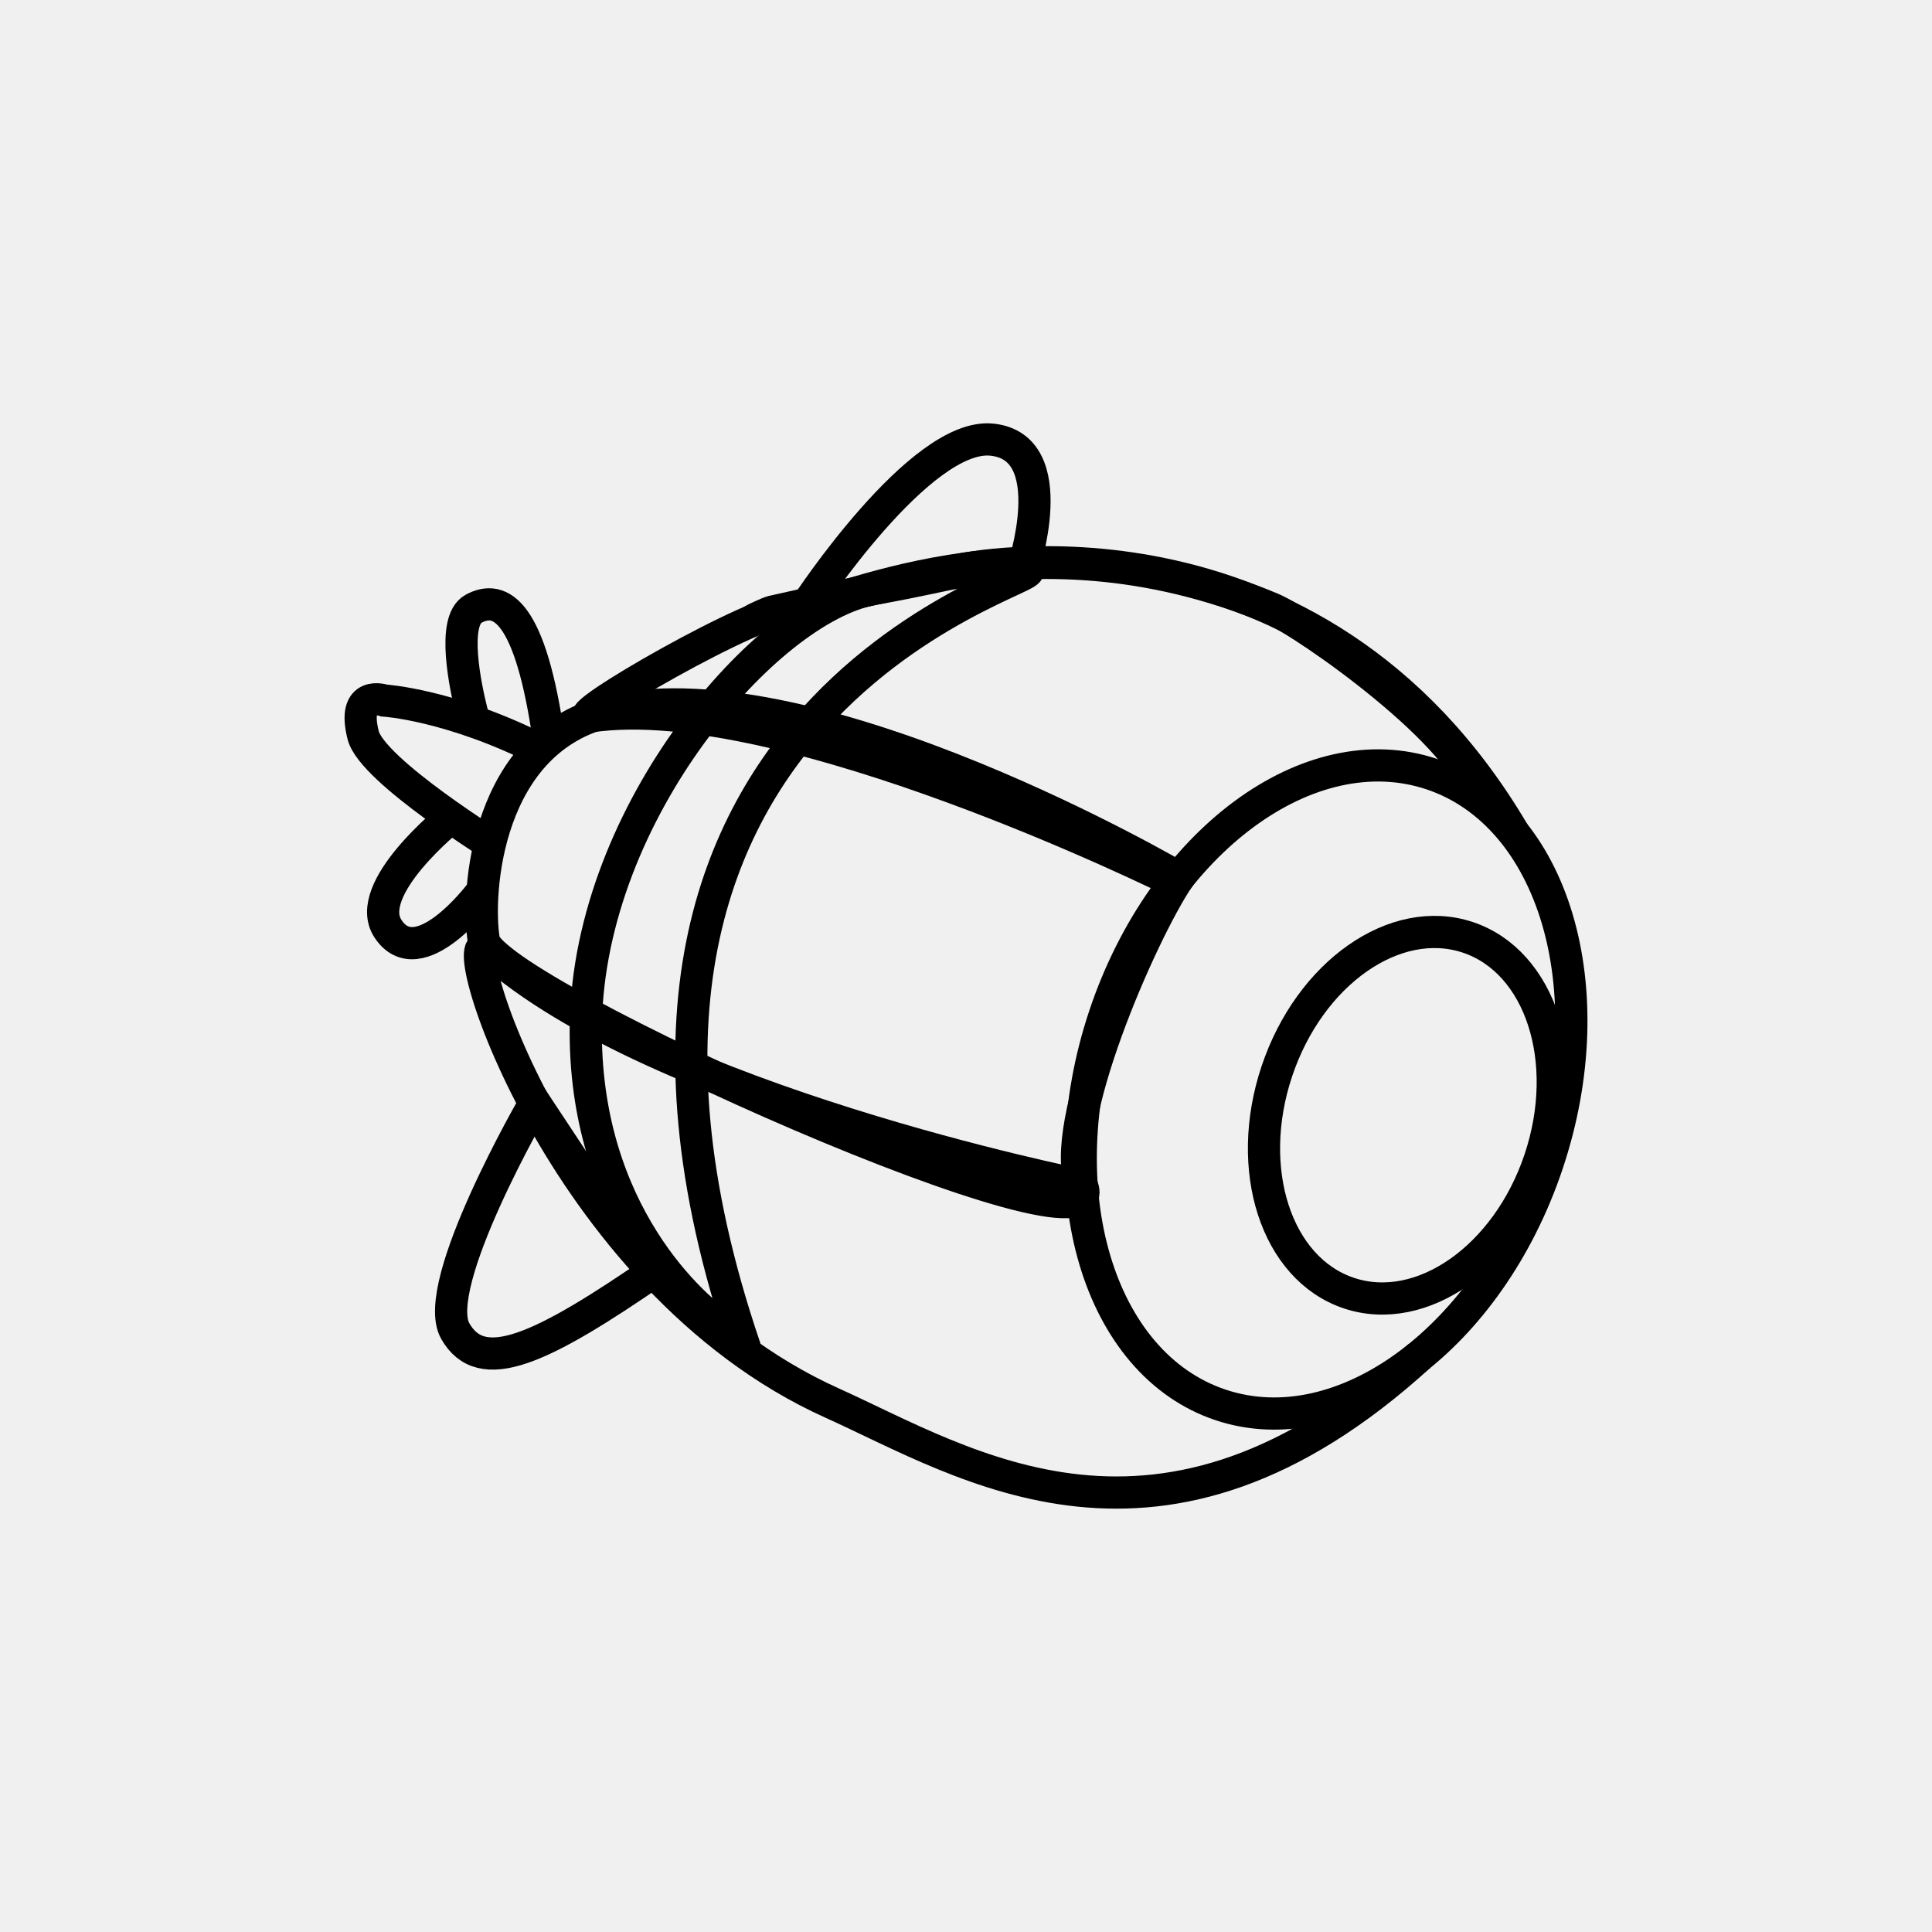
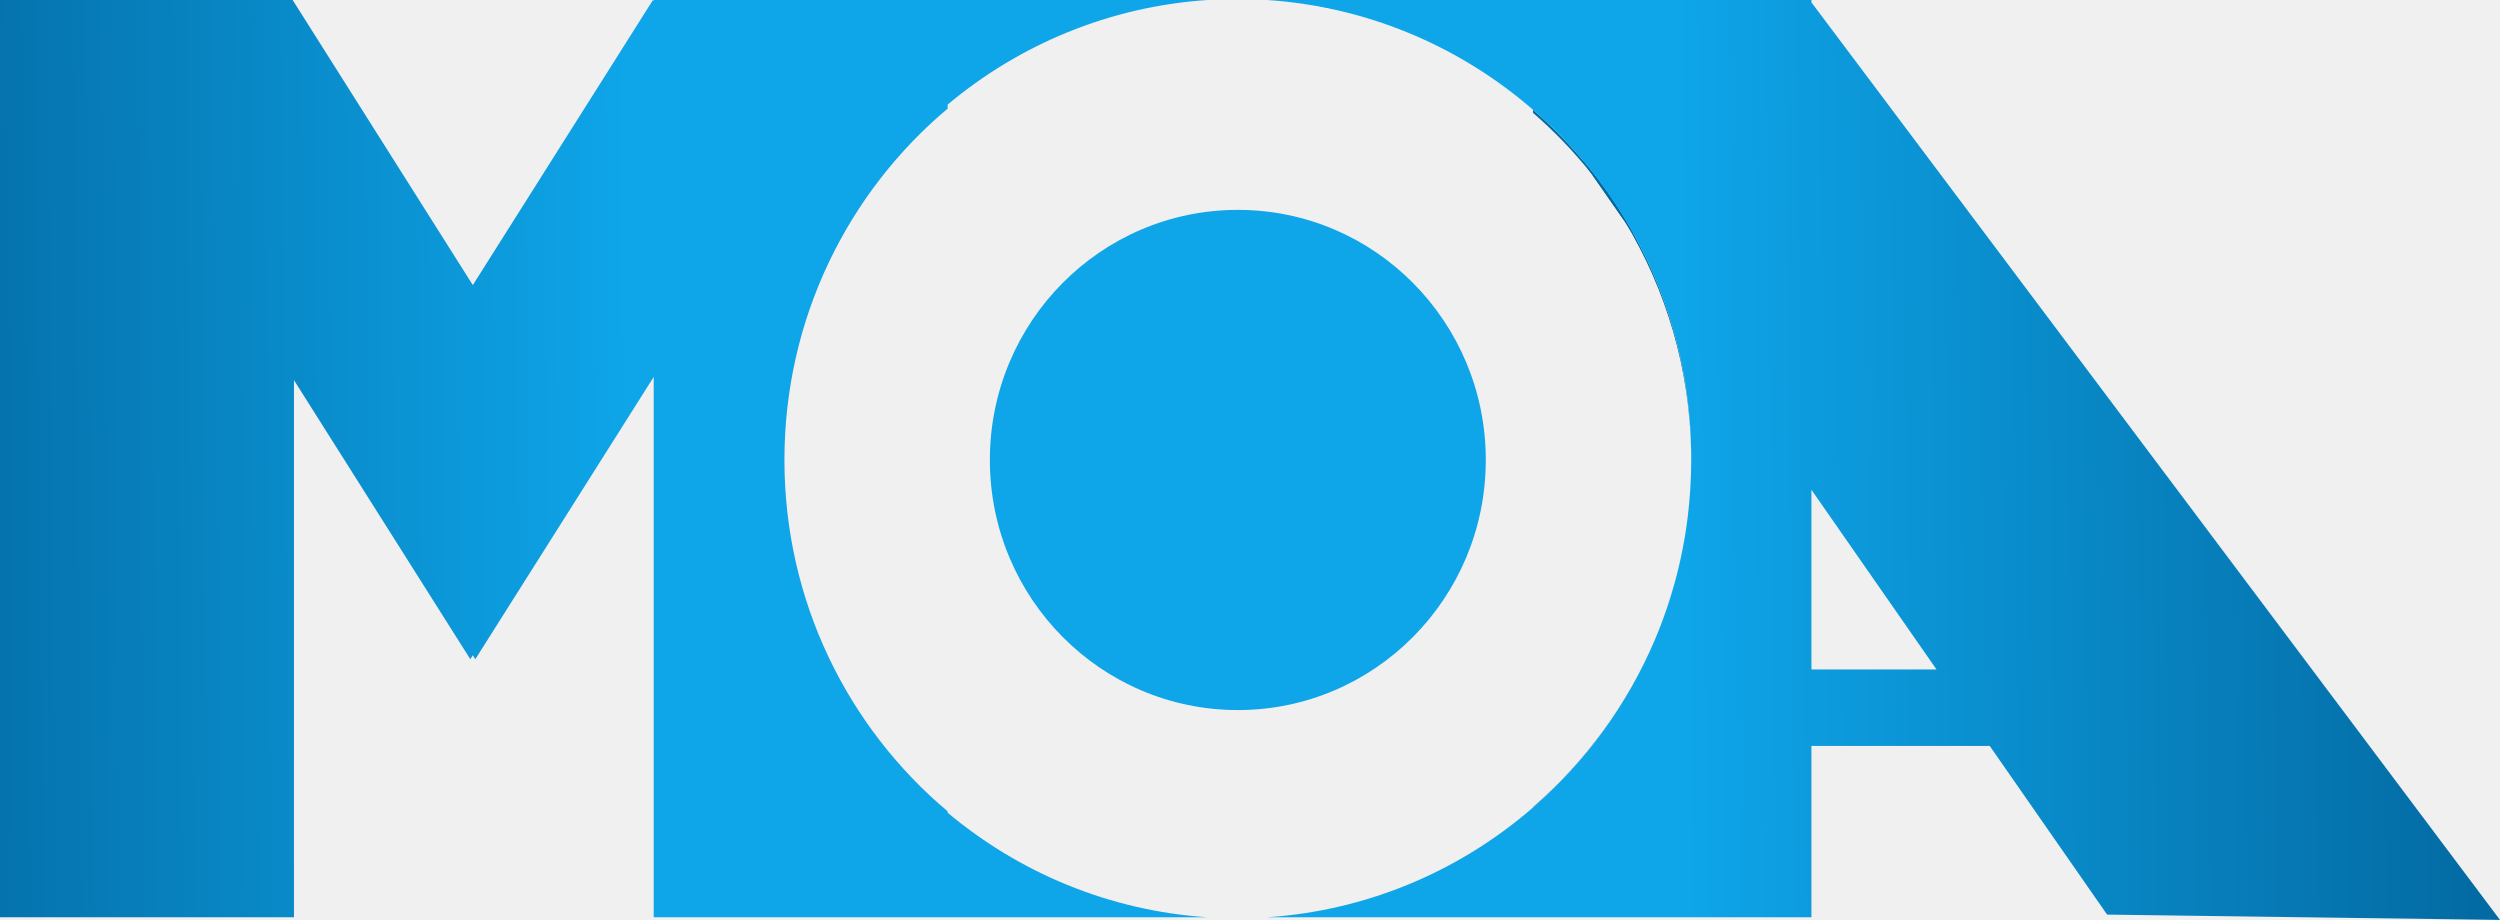
- <svg xmlns="http://www.w3.org/2000/svg" id="Logo_04:_600_x_600_px" data-name="Logo 04: 600 x 600 px" viewBox="0 0 600 600">
+ <svg xmlns="http://www.w3.org/2000/svg" xmlns:xlink="http://www.w3.org/1999/xlink" id="Logo_1" data-name="Logo 1" viewBox="0 0 1709.12 628.9">
  <defs>
    <style>
      .cls-1 {
-         fill: none;
-         stroke: #000;
-         stroke-miterlimit: 10;
-         stroke-width: 10px;
+         fill: url(#linear-gradient);
+       }
+ 
+       .cls-1, .cls-2, .cls-3, .cls-4, .cls-5, .cls-6, .cls-7 {
+         stroke-width: 0px;
+       }
+ 
+       .cls-2 {
+         fill: url(#linear-gradient-2);
+       }
+ 
+       .cls-3 {
+         fill: url(#linear-gradient-3);
+       }
+ 
+       .cls-4 {
+         fill: #0369a1;
+       }
+ 
+       .cls-5 {
+         fill: #0ea5e9;
+       }
+ 
+       .cls-6 {
+         fill: #fff;
+       }
+ 
+       .cls-7 {
+         fill: url(#linear-gradient-4);
      }
    </style>
+     <linearGradient id="linear-gradient" x1="-395.56" y1="321.53" x2="429.97" y2="313.38" gradientUnits="userSpaceOnUse">
+       <stop offset=".37" stop-color="#0369a1" />
+       <stop offset="1" stop-color="#0ea5e9" />
+     </linearGradient>
+     <linearGradient id="linear-gradient-2" x1="1993.06" y1="305.94" x2="1150.25" y2="316.11" gradientUnits="userSpaceOnUse">
+       <stop offset=".34" stop-color="#0369a1" />
+       <stop offset="1" stop-color="#0ea5e9" />
+     </linearGradient>
+     <linearGradient id="linear-gradient-3" x1="1156.18" y1="311.34" x2="1156.19" y2="311.34" gradientUnits="userSpaceOnUse">
+       <stop offset="0" stop-color="#0369a1" />
+       <stop offset="1" stop-color="#0ea5e9" />
+     </linearGradient>
+     <linearGradient id="linear-gradient-4" x1="1154" y1="333.14" y2="333.14" xlink:href="#linear-gradient-3" />
  </defs>
-   <g id="Text-3" data-name="Text">
+   <path class="cls-6" d="M1111.02,151.82l-22.85-32.83c8.28,10.41,15.92,21.38,22.85,32.83Z" />
+   <path class="cls-5" d="M846.25,485.43c-93.63,0-169.53-76.55-169.53-170.98s75.9-170.97,169.53-170.97,169.51,76.55,169.51,170.97-75.89,170.98-169.51,170.98Z" />
+   <path class="cls-1" d="M647.87,555.61c48.85,40.92,110.34,67.03,177.7,71.49h-378.66v-369.42l-121.96,192.98-1.71-2.7-1.72,2.7-120.55-190.77v367.21H0V0h200.07l.9,1.43,122.27,193.46L446.4,0l.51.8v-.8h378.66c-67.36,4.46-128.85,30.57-177.7,71.49v2.74c-68.2,57.34-111.6,143.67-111.6,240.22s43.4,182.89,111.6,240.24v.92Z" />
+   <g>
    <g>
-       <g>
-         <path class="cls-1" d="M147.03,223.11s-.25-.87-.61-2.34c-1.76-7.07-6.29-27.91.61-31.69,8.34-4.56,17.76.36,23.5,41.08" />
-         <path class="cls-1" d="M140.1,253.88s-27.72,22.12-19.63,34.51c9.52,14.57,28.57-10.71,28.57-10.71" />
-         <path class="cls-1" d="M166.11,342.49s-32.82,56.6-24.73,70.87,26.16,6.18,63.26-19.5c0,0-17.51-19.56-20.93-24.73-16.65-25.21-17.6-26.64-17.6-26.64Z" />
-         <path class="cls-1" d="M250.54,187.91s35.2-53.75,57.55-51.37c22.35,2.38,9.51,40.43,9.51,40.43" />
-         <path class="cls-1" d="M155.17,263.85s-39.56-24.4-42.38-35.5c-3.65-14.34,6.55-10.79,6.55-10.79,0,0,20.73,1.26,48.89,15.57" />
-         <path class="cls-1" d="M366.08,272.55s-112.33-65.91-176.26-51.82c-38.92,8.58-42.03,56.62-39.56,71.34,2.73,16.31,197.87,103.28,185.67,76.03-7.96-17.77,18.49-78.3,30.15-95.55Z" />
-         <path class="cls-1" d="M364.08,273.5s-120.43-59.75-180.56-51.05c-9.15,1.32,52.96-34.7,63.1-33.51,10.14,1.19,70.19-32.39,148.28.03,10.52,4.37,61.61,40.25,64,58.87" />
-         <path class="cls-1" d="M335.93,368.1s-131.85-26.28-184.17-73.03c-13.12-11.73,21.15,102.11,106.59,140.63,41.69,18.8,102.04,58.64,182.47-14.6" />
-         <path class="cls-1" d="M233.89,192.68c-.65.02,5.16-2.56,5.8-2.69l58.41-13.08s109.9-23.78,172.03,81.78" />
-         <ellipse class="cls-1" cx="411.82" cy="338.34" rx="103.29" ry="72.5" transform="translate(-39.71 621.53) rotate(-71.5)" />
-         <ellipse class="cls-1" cx="437.38" cy="346.34" rx="58.25" ry="43.07" transform="translate(-29.84 651.23) rotate(-71.5)" />
-       </g>
-       <path class="cls-1" d="M231.39,418.7c.23.67-5.68-5.85-6.28-6.23-8.87-5.64-44.12-35.51-43.18-94.31,1.07-66.31,56.42-129.26,89.13-135.19,30.68-5.56,22.15-5.97,46.54-6,20.3-.03-156.75,34.86-86.21,241.73Z" />
+       <path class="cls-4" d="M1131.44,437.17c-18.8,44.53-47.54,83.76-83.4,114.88v-.29c35.84-31.02,64.56-70.16,83.4-114.59Z" />
+       <path class="cls-4" d="M1139.52,415.95c-.86,2.54-1.75,5.06-2.68,7.56.92-2.51,1.81-5.03,2.68-7.56Z" />
+       <path class="cls-4" d="M1144.46,400.01c-.76,2.72-1.56,5.43-2.4,8.12.83-2.69,1.63-5.4,2.4-8.12Z" />
+       <path class="cls-4" d="M1156.18,310.03c-.8-57.88-17.19-111.97-45.14-158.17l-.02-.04-22.85-32.83-.02-.03c-12.07-15.17-25.5-29.17-40.11-41.8v-2.11c12.45,10.8,24.05,22.58,34.66,35.23,13.22,15.73,24.92,32.8,34.88,50.97,24.21,44.16,38.16,94.85,38.6,148.78Z" />
+       <path class="cls-4" d="M1117.58,161.25l-6.54-9.39-.02-.04-22.85-32.83-.02-.03-5.85-8.4.4-.28c13.22,15.73,24.92,32.8,34.88,50.97Z" />
    </g>
+     <path class="cls-2" d="M1238.53,1.83l-.15.1V0h-372.21c69.29,4.59,132.36,32.09,181.87,75.05,12.45,10.8,24.05,22.58,34.66,35.23,13.22,15.73,24.92,32.8,34.88,50.97,24.21,44.16,38.16,94.85,38.6,148.78,0,.31,0,.63,0,.94.01,1.16.02,2.32.02,3.48,0,.99,0,1.98-.02,2.96-.1,11.64-.84,23.12-2.19,34.42-.22,1.89-.46,3.77-.72,5.64-.12.94-.25,1.87-.39,2.81-.16,1.21-.34,2.41-.54,3.61-.03.14-.05.28-.07.42-.17,1.15-.36,2.29-.56,3.42-.42,2.47-.87,4.94-1.35,7.39-.24,1.23-.48,2.45-.74,3.67-.25,1.23-.51,2.44-.78,3.66-.22,1.03-.45,2.06-.69,3.08-.08.35-.16.71-.25,1.06-.15.66-.3,1.31-.46,1.97-.18.75-.36,1.49-.55,2.24-.17.71-.35,1.41-.54,2.11-.25,1.01-.51,2.01-.78,3.01-.36,1.37-.73,2.73-1.12,4.09-.76,2.72-1.56,5.43-2.4,8.12-.55,1.77-1.11,3.53-1.69,5.28-.28.85-.56,1.7-.85,2.54-.86,2.54-1.75,5.06-2.68,7.56h0c-.58,1.57-1.17,3.13-1.77,4.69s-1.21,3.1-1.84,4.64h0c-.59,1.45-1.18,2.89-1.79,4.33-18.8,44.53-47.54,83.76-83.4,114.88-49.51,42.96-112.58,70.46-181.87,75.05h290.02s82.19-.01,82.19-.01v-117.13h121.9l80.25,115.31,268.59,3.63L1238.53,1.83ZM1238.38,457.66v-122.84l85.5,122.84h-85.5Z" />
+     <path class="cls-3" d="M1156.19,310.97v1.68c0-.87,0-1.75,0-2.62,0,.31,0,.63,0,.94Z" />
+     <path class="cls-7" d="M1156.19,314.45v2.96c-.1,11.64-.84,23.12-2.19,34.42,1.44-12.26,2.19-24.73,2.19-37.38Z" />
  </g>
</svg>
